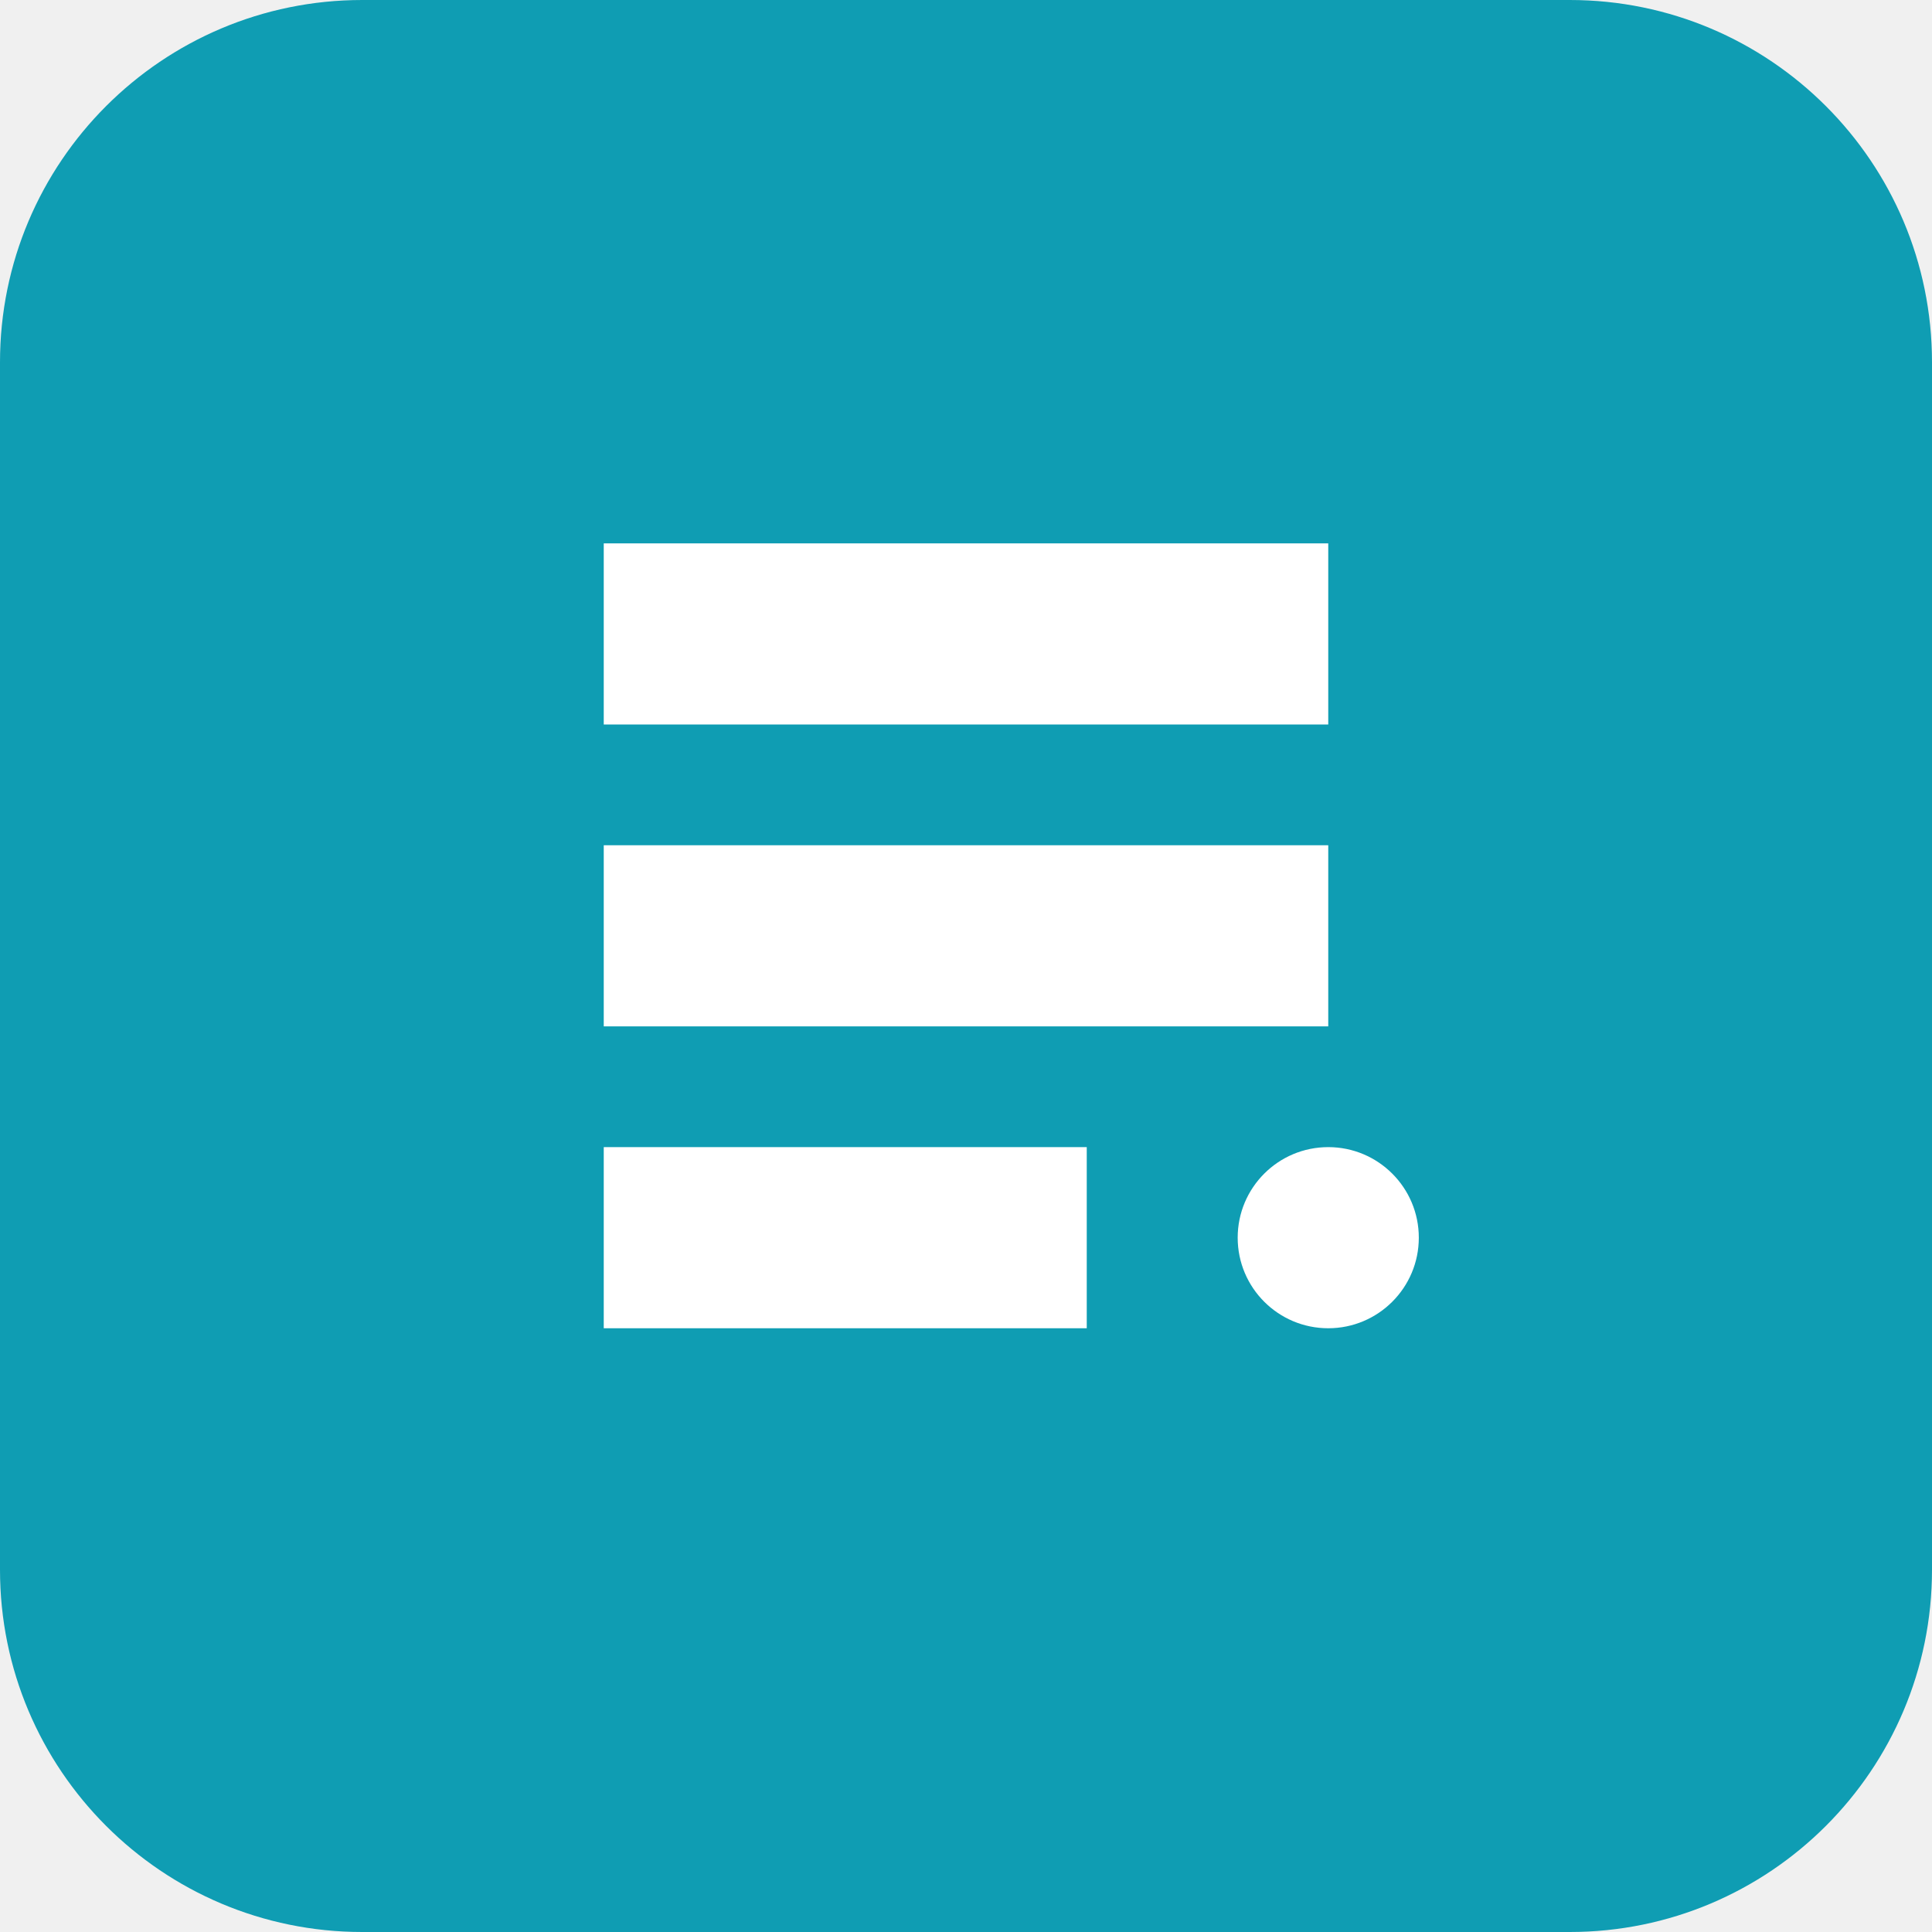
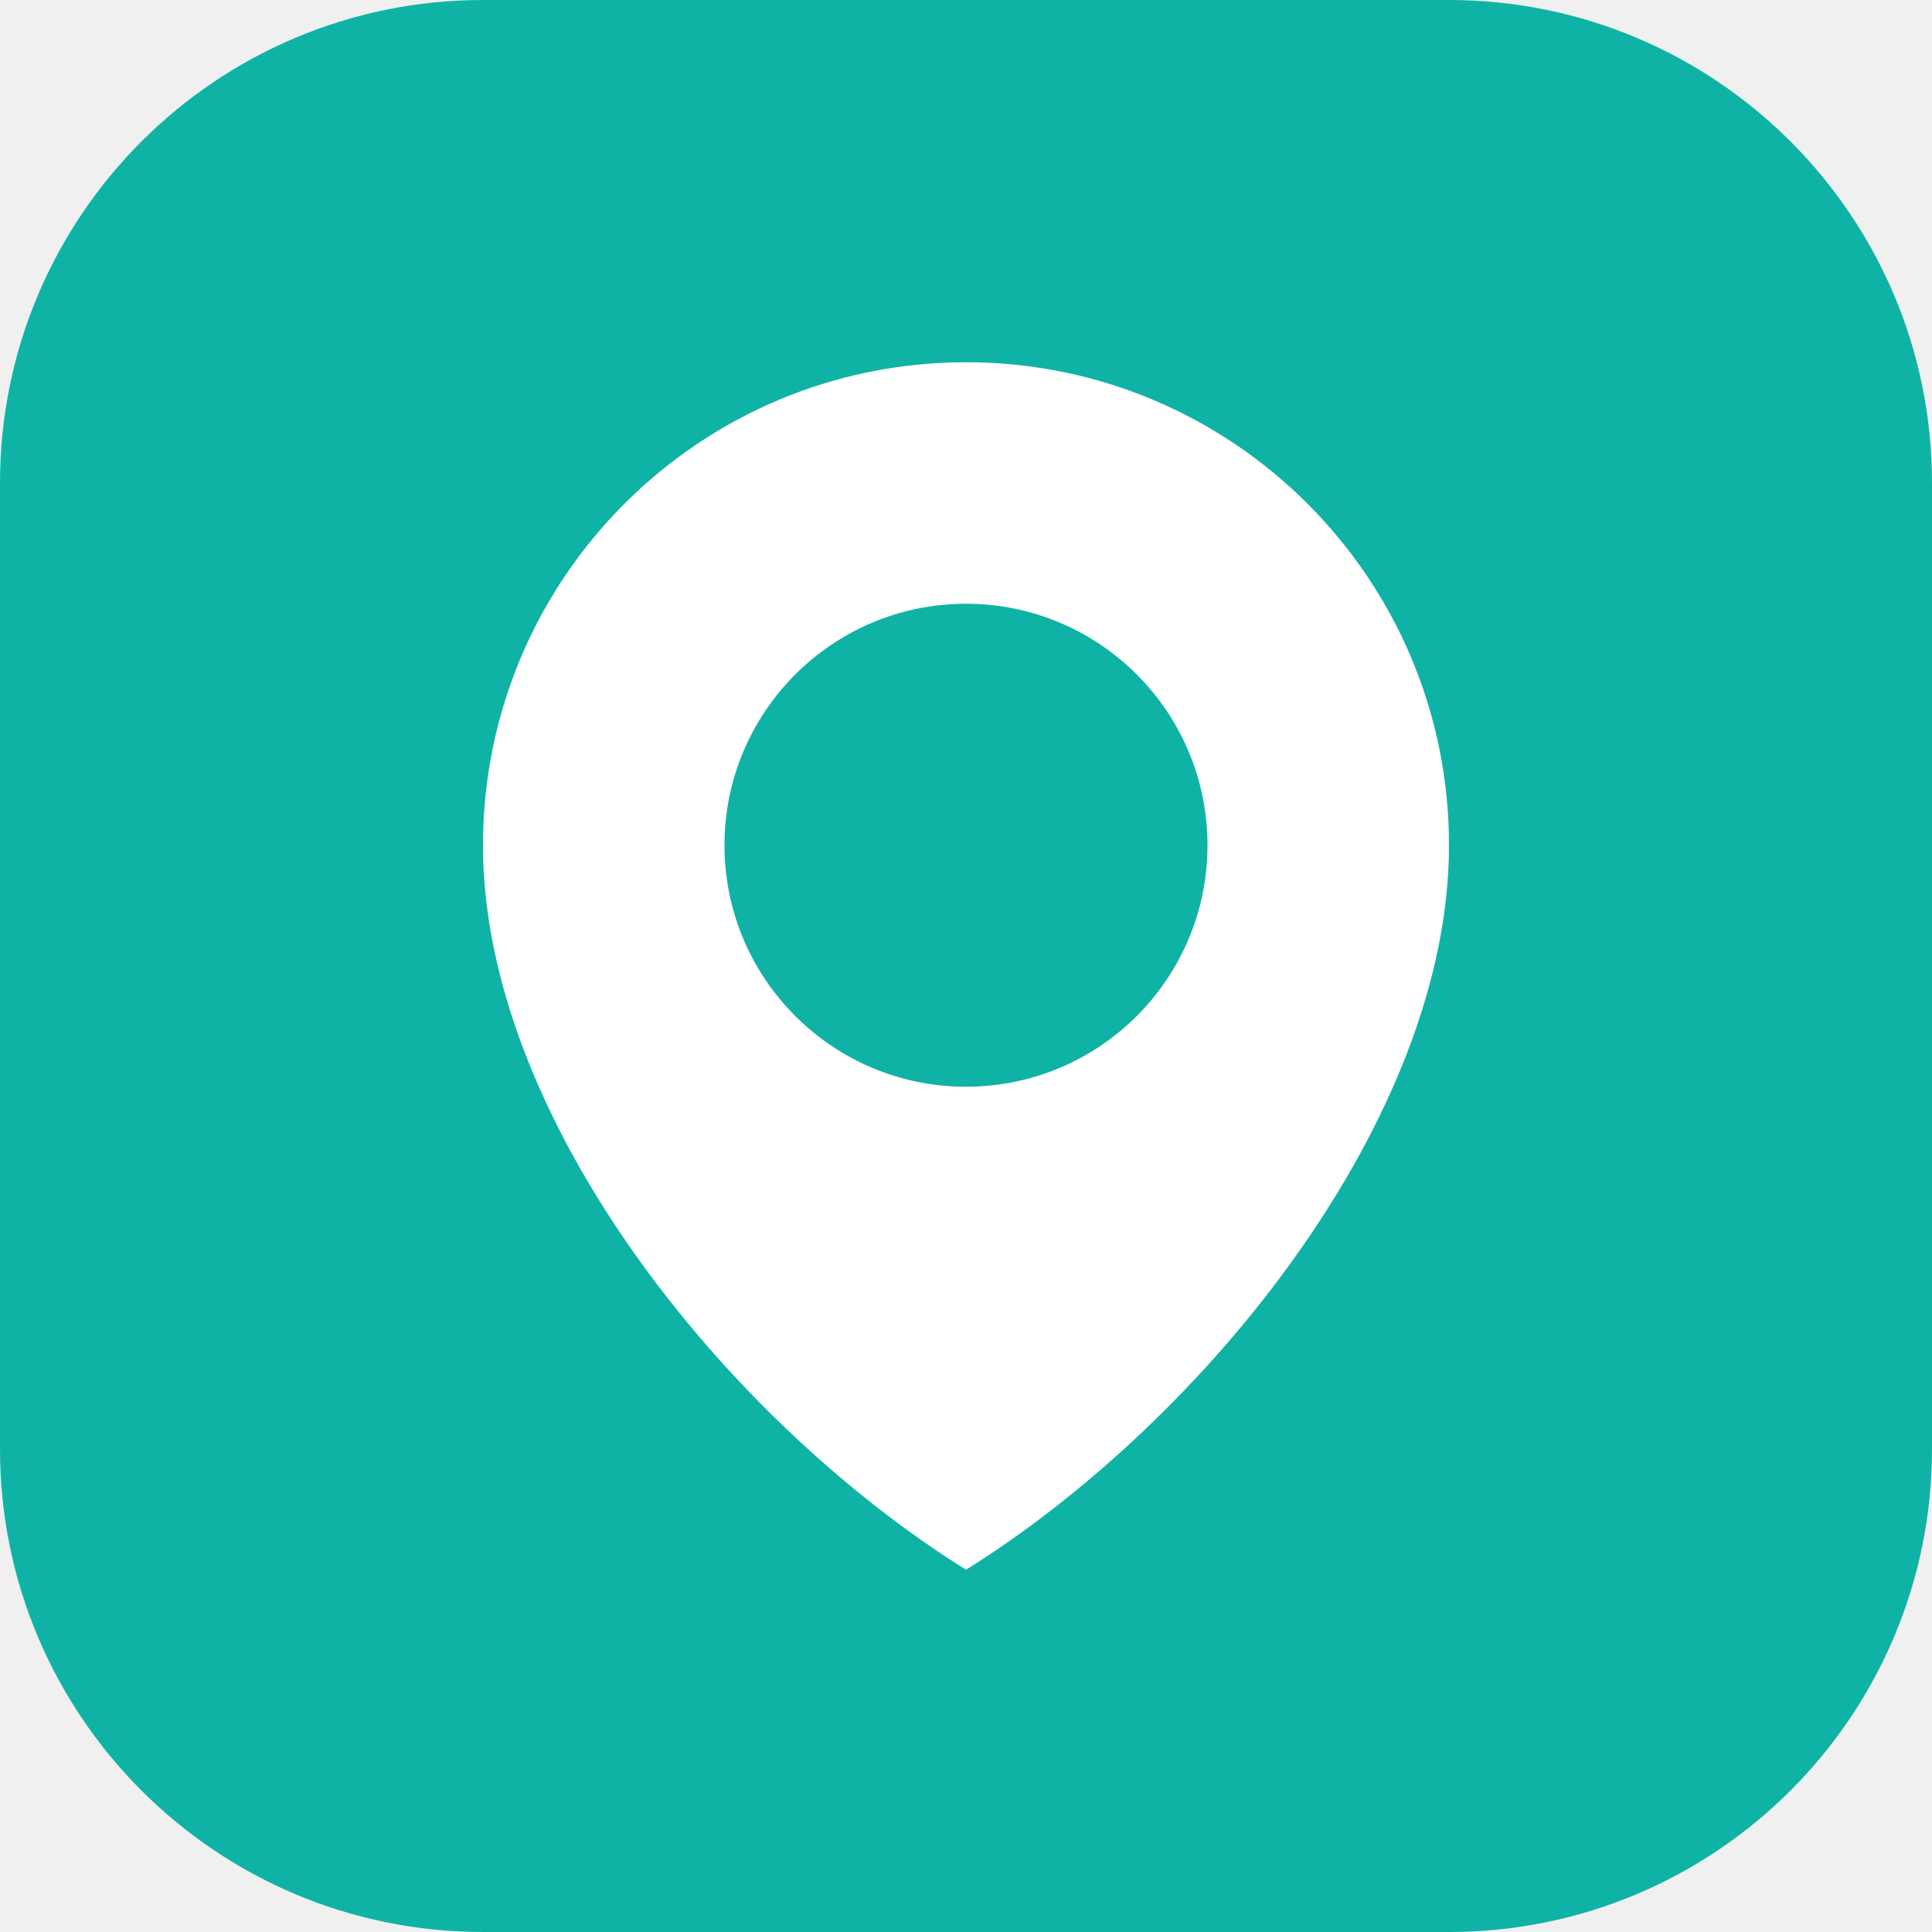
<svg xmlns="http://www.w3.org/2000/svg" viewBox="0 0 32 32">
-   <rect width="32" height="32" rx="6" fill="hsl(188 85% 38%)" />
-   <path d="M10 9h12v3H10zm0 5h12v3H10zm0 5h8v3h-8z" fill="#ffffff" />
-   <circle cx="22" cy="20.5" r="1.5" fill="#ffffff" />
+   <rect width="32" height="32" rx="8" fill="hsl(175 85% 38%)" />
+   <path d="M16 6C11.582 6 8 9.582 8 14C8 18.5 12 23.5 16 26C20 23.5 24 18.5 24 14C24 9.582 20.418 6 16 6ZM16 18C13.791 18 12 16.209 12 14C12 11.791 13.791 10 16 10C18.209 10 20 11.791 20 14C20 16.209 18.209 18 16 18Z" fill="white" />
</svg>
